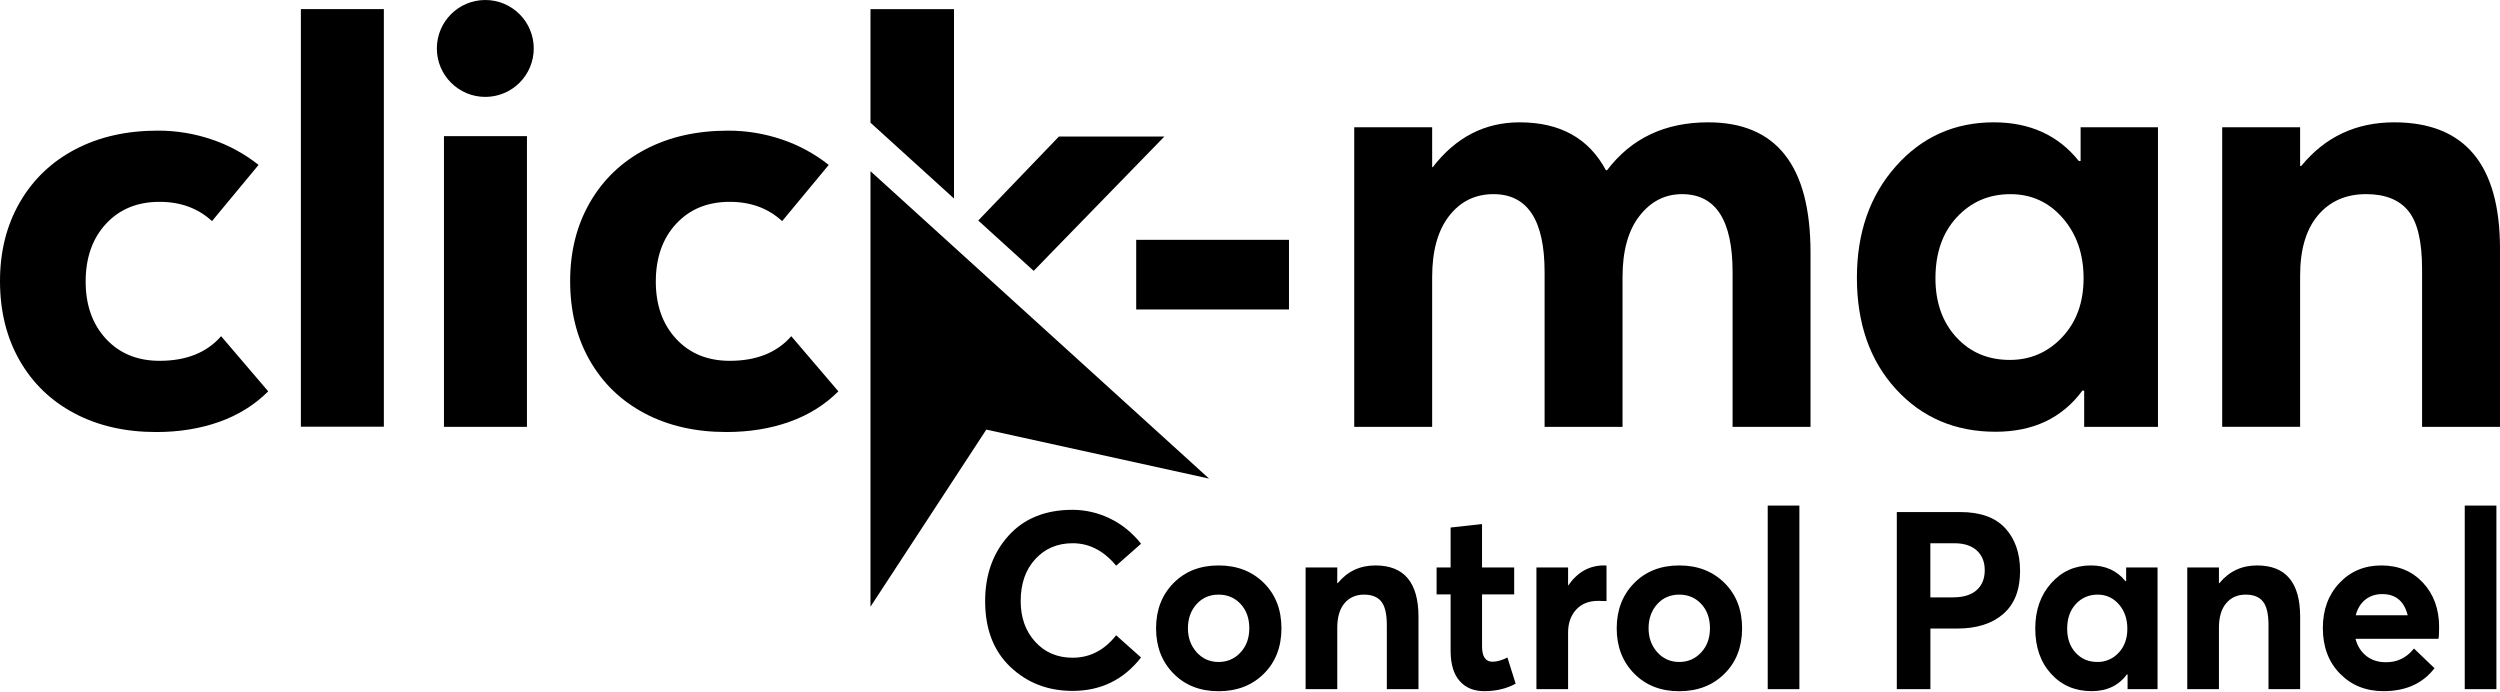
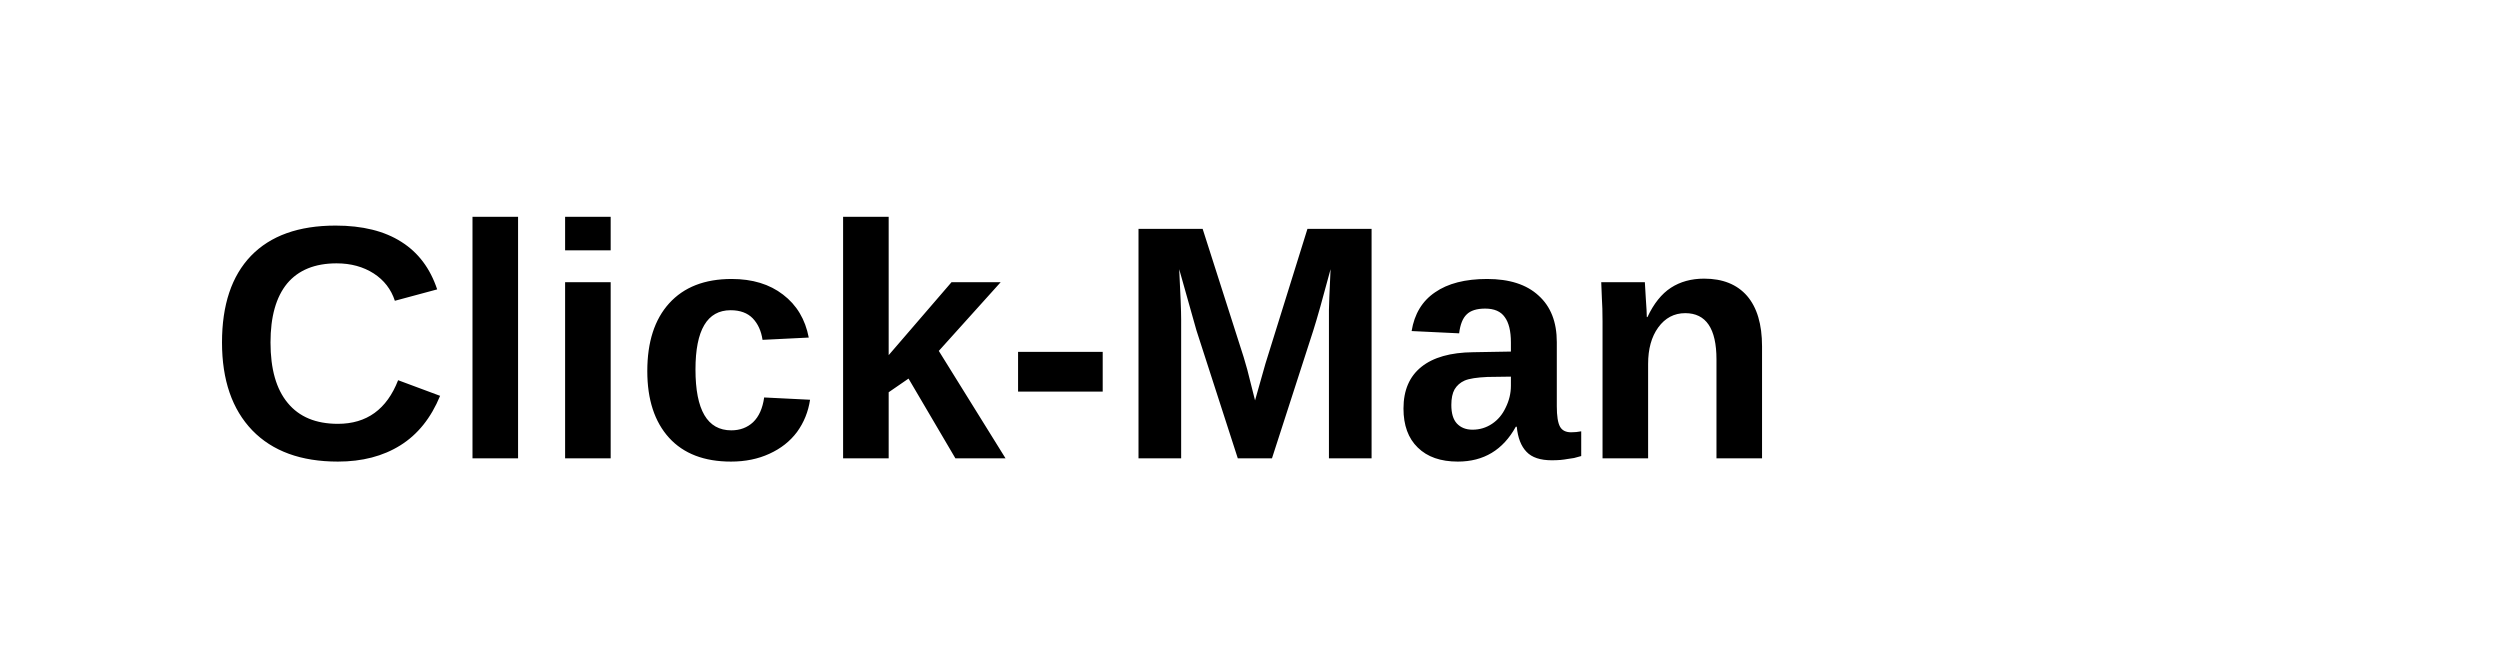
- <svg xmlns="http://www.w3.org/2000/svg" viewBox="0 0 4039.68 1116.81">
-   <g id="Layer_2" data-name="Layer 2">
-     <g id="click_logo" data-name="click logo">
-       <rect x="1835.96" y="387.53" width="246.86" height="112.53" />
-       <path d="M2925.57,408V689.72H2799.64v-250q0-126-81.71-126-41.34,0-68.73,35.21t-27.4,98.71V689.72H2495.88v-250q0-126-82.67-126-44.24,0-71.62,35.21t-27.4,98.71V689.72H2188.27V205.6h125.92v64.49h1q55.73-72.4,140.34-72.42,98.05,0,139.39,77.38h1.92q58.62-77.38,163.42-77.38Q2925.55,197.67,2925.57,408Z" />
-       <path d="M3362,205.6v54.57h-2.89q-50-62.51-137.46-62.5-95.16,0-158.13,70.93t-63,180.06q0,111.1,63,180.05t161,68.95q91.32,0,140.35-66.47h2.89v58.53H3487V205.6Zm-29.8,339.28q-34.61,36.72-84.59,36.71-52.89,0-86.52-36.71t-33.65-95.23q0-61.5,34.61-98.71t86.52-37.2q50.94,0,84.59,38.69t33.64,97.22Q3366.79,508.2,3332.19,544.88Z" />
-       <path d="M4039.68,402V689.72H3913.76v-255q0-66.47-22.11-93.75t-68.25-27.28q-49,0-77.87,34.22t-28.84,97.72v244H3590.77V205.6h125.92v62.5h1.93q57.68-70.43,150-70.43Q4039.67,197.67,4039.68,402Z" />
-       <path d="M1803.53,1026.53l40.23,35.87q-42.18,54-110.52,54-59.76,0-100.57-38.7t-40.81-106.4q0-63.67,37.69-105.59t103.69-41.92a138.4,138.4,0,0,1,59.55,13.7q29.1,13.71,51,41.11l-40.23,35.47q-30.08-36.27-70.29-36.27-36.72,0-60.34,25.59t-23.63,67.91q0,39.9,23.43,65.7t60.54,25.79Q1775,1062.8,1803.53,1026.53Z" />
-       <path d="M2042.15,941.89q-28.5-28.2-73-28.21-44.91,0-73,28.61t-28.11,73q0,44.34,28.11,73t73,28.62q44.54,0,73-28.21t28.51-73.36Q2070.66,970.11,2042.15,941.89Zm-37.68,112.45q-14.27,15.32-35.35,15.31-21.48,0-35.53-15.72t-14.06-38.69q0-23.37,13.86-38.89t35.73-15.52q21.48,0,35.54,15.12t14.06,39.29Q2018.72,1039,2004.47,1054.34Z" />
-       <path d="M2292.09,996.7v116.88h-51.16V1010q0-27-9-38.08t-27.73-11.09q-19.91,0-31.63,13.91t-11.72,39.7v99.14h-51.16V916.9h51.16v25.39h.79q23.43-28.6,60.92-28.61Q2292.09,913.68,2292.09,996.7Z" />
-       <path d="M2449.09,1104.72q-21.89,12.09-50.77,12.09-25.4,0-39.84-16.53T2344,1051.52V960.43h-22.65V916.9H2344V852.42l50.77-5.65V916.9h51.95v43.53H2394.8v83.83q0,25,16.8,25,10.92,0,24.21-6.85Z" />
-       <path d="M2595.92,914.08v57.23q-5.07-.39-13.27-.4-23.05,0-35.93,14.31t-12.89,36.87v91.49h-51.16V916.9h51.16v29h.39q22.26-32.24,57.8-32.24A11.31,11.31,0,0,1,2595.92,914.08Z" />
-       <path d="M2786.51,941.89q-28.52-28.2-73-28.21-44.91,0-73,28.61t-28.12,73q0,44.34,28.12,73t73,28.62q44.52,0,73-28.21t28.51-73.36Q2815,970.11,2786.51,941.89Zm-37.69,112.45q-14.27,15.32-35.34,15.31-21.48,0-35.54-15.72t-14.06-38.69q0-23.37,13.86-38.89t35.74-15.52q21.46,0,35.54,15.12t14.06,39.29Q2763.08,1039,2748.82,1054.34Z" />
-       <rect x="2856.41" y="816.95" width="51.16" height="296.63" />
-       <path d="M3240.11,853.42q-24-26-72.45-26H3065v286.15h54.28v-97.93h43.35q47.25,0,74.4-23.58t27.14-69.53Q3264.12,879.43,3240.11,853.42ZM3194,953.58q-13.08,11.68-38.47,11.69h-36.32V877.81h38.67q23.43,0,36.32,11.69t12.89,31.84Q3207.11,941.89,3194,953.58Z" />
-       <path d="M3435.57,916.9v22.17h-1.17q-20.31-25.4-55.85-25.39-38.65,0-64.24,28.81t-25.58,73.16q0,45.14,25.58,73.15t65.41,28q37.11,0,57-27h1.17v23.78h48.43V916.9Zm-12.11,137.84a45.42,45.42,0,0,1-34.36,14.91q-21.48,0-35.15-14.91t-13.67-38.69q0-25,14.06-40.1t35.15-15.12q20.69,0,34.36,15.72t13.67,39.5Q3437.52,1039.84,3423.46,1054.74Z" />
-       <path d="M3716.75,996.7v116.88h-51.16V1010q0-27-9-38.08t-27.73-11.09q-19.9,0-31.63,13.91t-11.72,39.7v99.14h-51.16V916.9h51.16v25.39h.79q23.43-28.6,60.92-28.61Q3716.75,913.68,3716.75,996.7Z" />
-       <path d="M3941.31,1013.23q0-43.53-26-71.54t-67.37-28q-41,0-67.76,28.41t-26.75,72.75q0,45.55,27.73,73.76t70.3,28.21q53.9,0,82.4-37.08l-33.19-31.84q-18,22.58-45.7,22.17-18.36,0-31.24-10.08t-17.57-27.81h133.95Q3941.31,1028.95,3941.31,1013.23Zm-134.73-19q4.29-16.51,15.62-25.39t27.34-8.86q32.4,0,41,34.25Z" />
-       <rect x="3982.71" y="816.95" width="51.16" height="296.63" />
-       <path id="c" d="M257.8,326.14q-53.66,0-86.51,35.47T138.41,455q0,57.11,32.88,92.57t86.51,35.47q64.88,0,99.48-39.8l76.13,89.11q-32.9,32.88-79.16,49.31T252.6,698.12q-75.25,0-132.35-30.27T31.58,582.2Q0,526.85,0,454.17,0,382.38,32,327t89.53-85.64q57.52-30.27,133.66-30.28a268.33,268.33,0,0,1,86.94,14.27,250.46,250.46,0,0,1,75.7,41.1l-75.27,90.83Q308.83,326.14,257.8,326.14Z" />
-       <path id="l" d="M486.17,689.47V14.71H620.25V689.47Z" />
-       <path id="i" d="M717.39,220V689.73H851.48V220Z" />
-       <path id="c-2" data-name="c" d="M1179.09,326.14q-53.65,0-86.51,35.47T1059.7,455q0,57.11,32.88,92.57t86.51,35.47q64.88,0,99.48-39.8l76.13,89.11q-32.9,32.88-79.16,49.31t-101.65,16.43q-75.26,0-132.35-30.27T952.87,582.2q-31.59-55.35-31.58-128,0-71.79,32-127.17t89.53-85.64q57.53-30.27,133.66-30.28a268.33,268.33,0,0,1,86.94,14.27,250.46,250.46,0,0,1,75.7,41.1l-75.27,90.83Q1230.13,326.14,1179.09,326.14Z" />
-       <polygon id="k" points="1881.52 220.6 1832.43 271.03 1829.97 273.57 1692.07 415.25 1692.11 415.29 1670.32 437.69 1580.7 356.32 1711.1 220.6 1881.52 220.6" />
-       <polygon id="k-2" data-name="k" points="1541.54 14.71 1541.54 320.78 1445.6 233.67 1406.59 198.26 1406.59 14.71 1541.54 14.71" />
-       <polygon points="1953.72 773.37 1593.76 694.18 1406.59 980.34 1406.59 276.63 1953.72 773.37" />
-       <circle cx="784.18" cy="78.29" r="78.29" />
-     </g>
-   </g>
+ <svg xmlns="http://www.w3.org/2000/svg" width="120" height="32" viewBox="0 0 120 32">
+   <text x="10" y="22" font-family="Arial, sans-serif" font-size="16" font-weight="bold" fill="#000000">Click-Man</text>
</svg>
